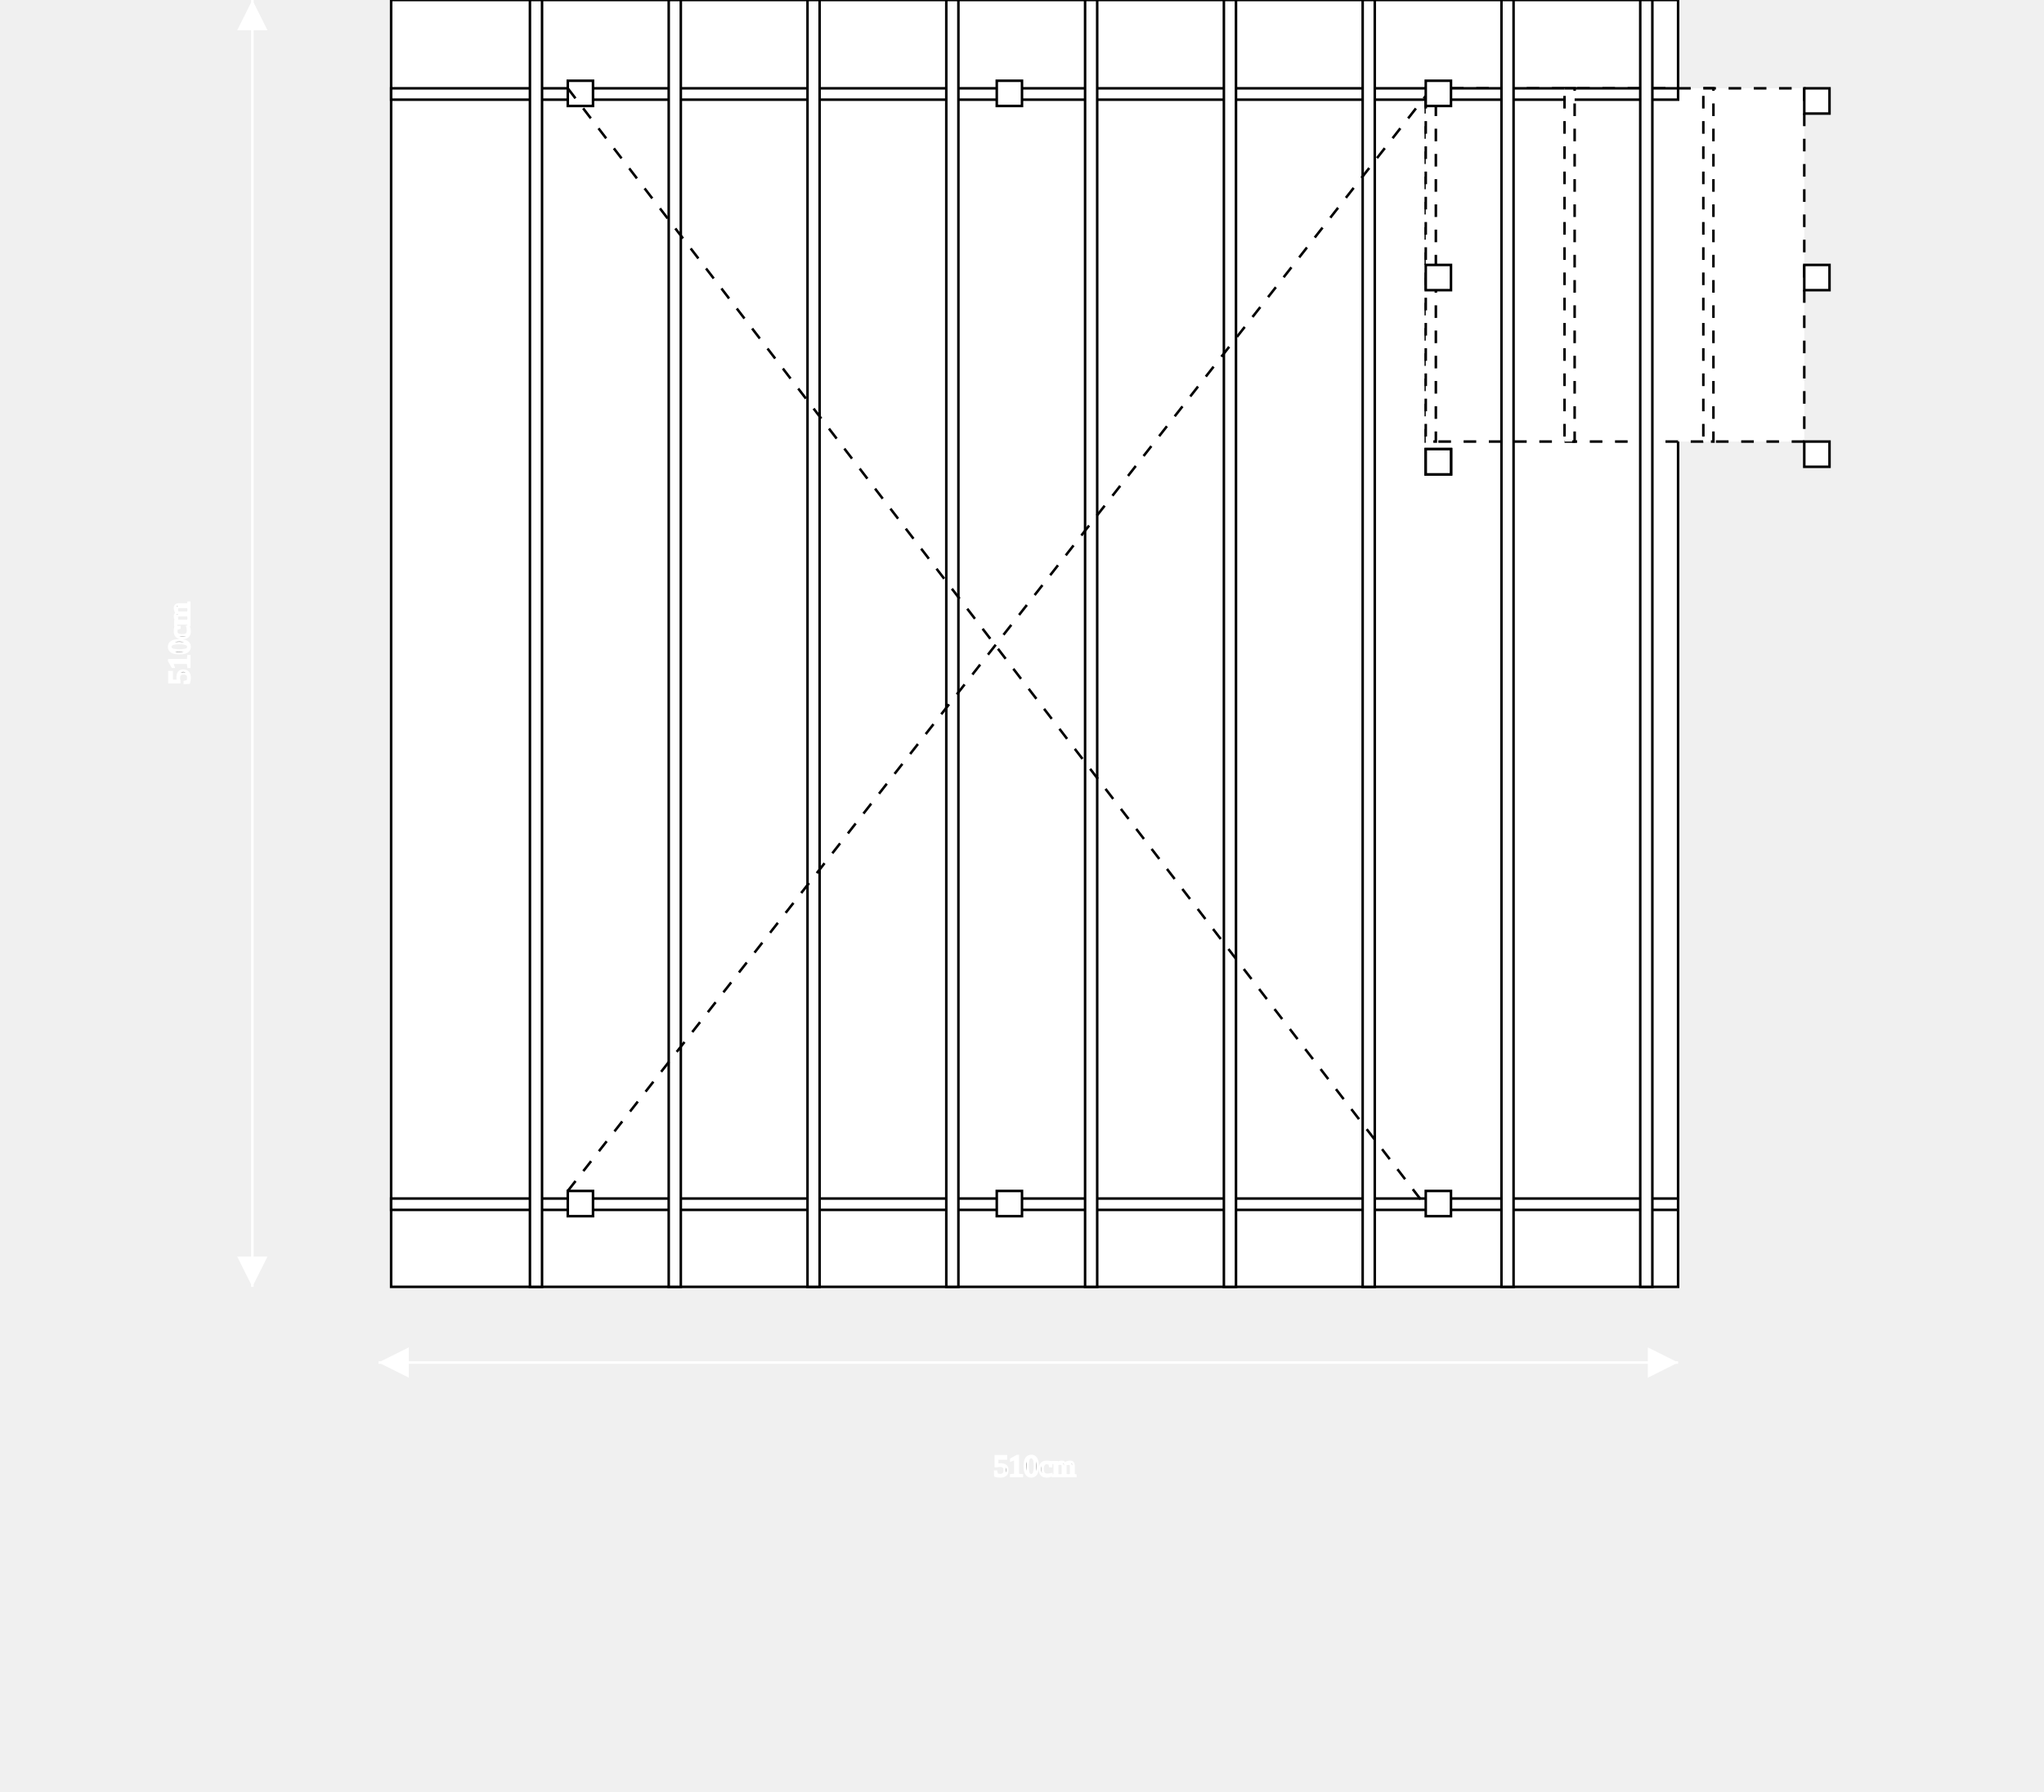
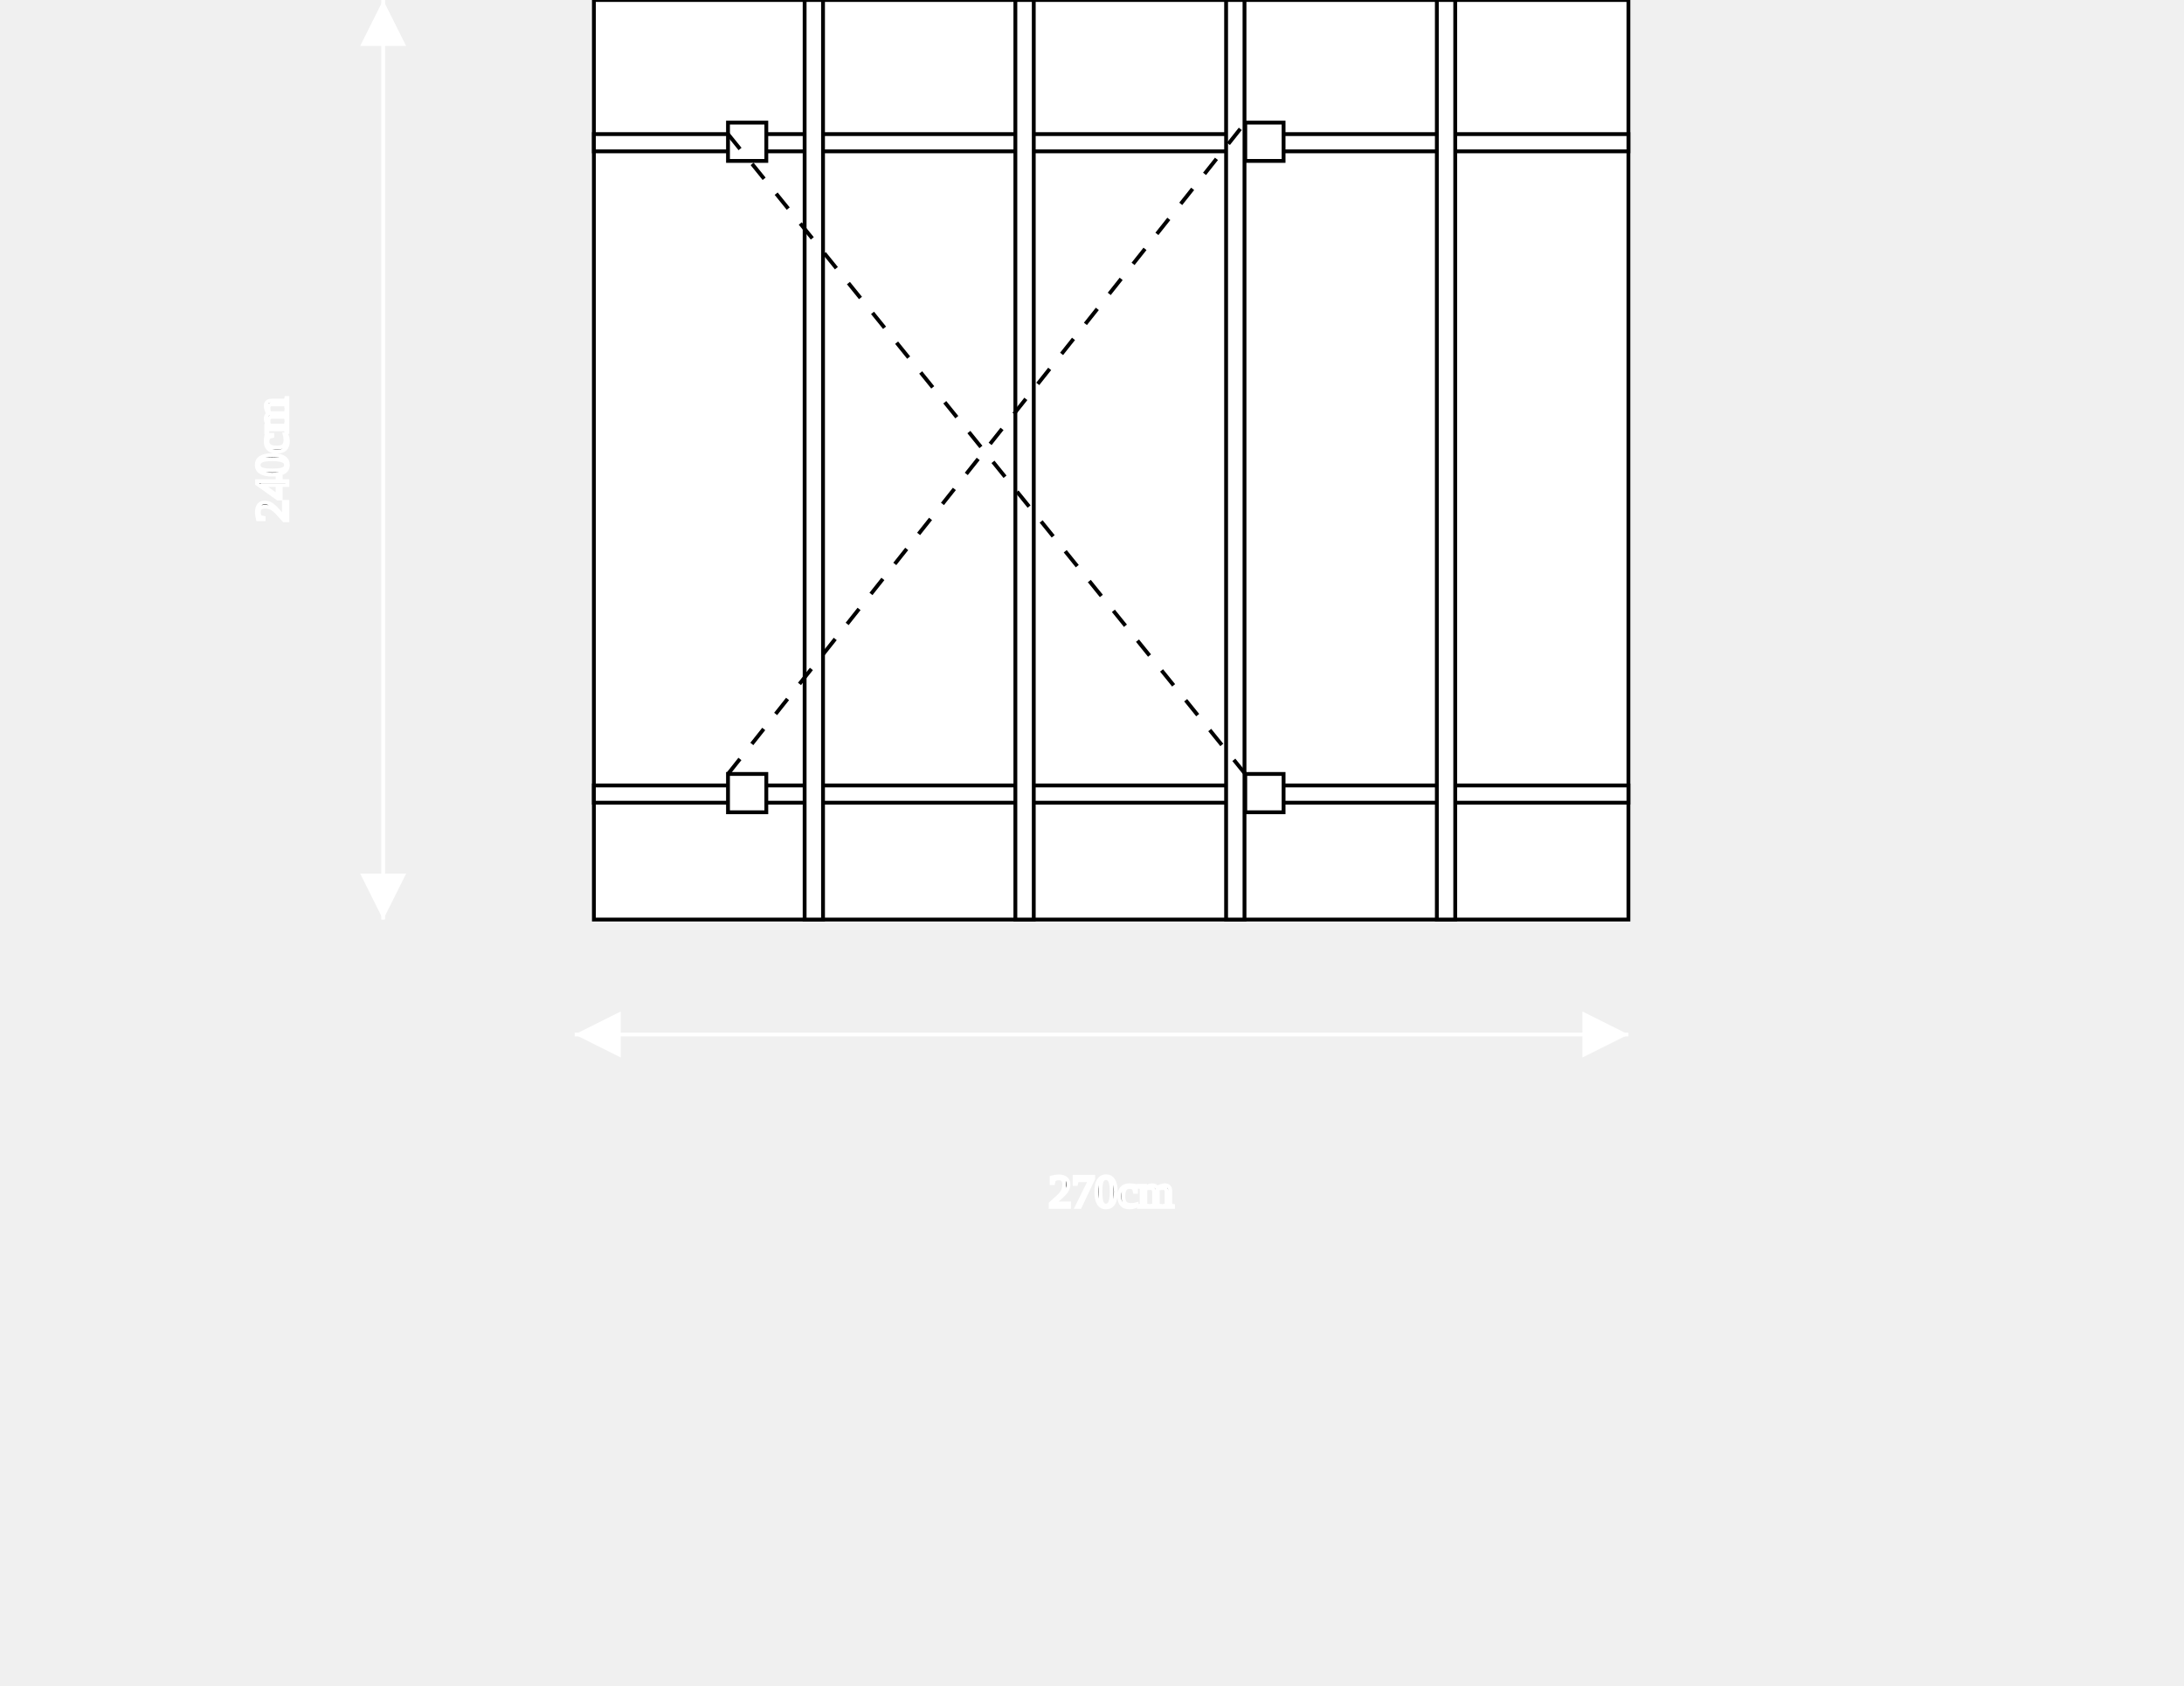
- <svg xmlns="http://www.w3.org/2000/svg" version="1.1" height="100%" width="100%" viewBox="0 0 810 710" x="0" y="0" preserveAspectRatio="xMinYMin">
-   <rect x="155" y="0" height="510.0" width="510.0" style="stroke:#000000; fill: #ffffff" />
-   <rect x="565" y="35" height="140" width="150" style="stroke:#000000; fill: #ffffff" stroke-dasharray="5" />
-   <rect x="155" y="35" height="4.5" width="510.0" style="stroke:#000000; fill: #ffffff" />
-   <rect x="155" y="475" height="4.5" width="510.0" style="stroke:#000000; fill: #ffffff" />
-   <rect x="565" y="35" height="140" width="4" style="stroke:#000000; fill: #ffffff" stroke-dasharray="5" />
-   <rect x="620" y="35" height="140" width="4" style="stroke:#000000; fill: #ffffff" stroke-dasharray="5" />
-   <rect x="675" y="35" height="140" width="4" style="stroke:#000000; fill: #ffffff" stroke-dasharray="5" />
-   <rect x="565" y="105" height="10.0" width="10.0" style="stroke:#000000; fill: #ffffff" />
-   <rect x="715" y="105" height="10.0" width="10.0" style="stroke:#000000; fill: #ffffff" />
-   <rect x="715" y="175" height="10.0" width="10.0" style="stroke:#000000; fill: #ffffff" />
-   <rect x="715" y="35" height="10.0" width="10.0" style="stroke:#000000; fill: #ffffff" />
-   <rect x="210" y="0" height="510.0" width="4.8" style="stroke:#000000; fill: #ffffff" />
-   <rect x="265" y="0" height="510.0" width="4.8" style="stroke:#000000; fill: #ffffff" />
-   <rect x="320" y="0" height="510.0" width="4.8" style="stroke:#000000; fill: #ffffff" />
-   <rect x="375" y="0" height="510.0" width="4.8" style="stroke:#000000; fill: #ffffff" />
-   <rect x="430" y="0" height="510.0" width="4.8" style="stroke:#000000; fill: #ffffff" />
-   <rect x="485" y="0" height="510.0" width="4.8" style="stroke:#000000; fill: #ffffff" />
-   <rect x="540" y="0" height="510.0" width="4.8" style="stroke:#000000; fill: #ffffff" />
-   <rect x="595" y="0" height="510.0" width="4.8" style="stroke:#000000; fill: #ffffff" />
-   <rect x="650" y="0" height="510.0" width="4.8" style="stroke:#000000; fill: #ffffff" />
-   <rect x="225" y="32" height="10.0" width="10.0" style="stroke:#000000; fill: #ffffff" />
-   <rect x="395" y="32" height="10.0" width="10.0" style="stroke:#000000; fill: #ffffff" />
-   <rect x="565" y="32" height="10.0" width="10.0" style="stroke:#000000; fill: #ffffff" />
-   <rect x="225" y="472" height="10.0" width="10.0" style="stroke:#000000; fill: #ffffff" />
-   <rect x="565" y="178" height="10.0" width="10.0" style="stroke:#000000; fill: #ffffff" />
-   <rect x="395" y="472" height="10.0" width="10.0" style="stroke:#000000; fill: #ffffff" />
-   <rect x="565" y="178" height="10.0" width="10.0" style="stroke:#000000; fill: #ffffff" />
-   <rect x="565" y="472" height="10.0" width="10.0" style="stroke:#000000; fill: #ffffff" />
-   <rect x="565" y="178" height="10.0" width="10.0" style="stroke:#000000; fill: #ffffff" />
-   <text style="text-anchor: middle; stroke: #ffffff;" transform="translate(410,585) ">510cm</text>
-   <text style="text-anchor: middle; stroke: #ffffff;" transform="translate(75,255) rotate(-90)">510cm</text>
-   <line x1="225" y1="35" x2="565" y2="478" style="stroke:#000000; fill: #ffffff" stroke-dasharray="5" />
-   <line x1="225" y1="472" x2="565" y2="38" style="stroke:#000000; fill: #ffffff" stroke-dasharray="5" />
-   <line x1="100" y1="0" x2="100" y2="510" style="stroke:#ffffff;marker-start: url(#beginArrow) ;marker-end: url(#endArrow);" />
-   <line x1="150" y1="540" x2="665" y2="540" style="stroke:#ffffff;marker-start: url(#beginArrow) ;marker-end: url(#endArrow);" />
+ <svg xmlns="http://www.w3.org/2000/svg" version="1.1" height="100%" width="100%" viewBox="0 0 570 440" x="0" y="0" preserveAspectRatio="xMinYMin">
+   <rect x="155" y="0" height="240.0" width="270.0" style="stroke:#000000; fill: #ffffff" />
+   <rect x="155" y="35" height="4.5" width="270.0" style="stroke:#000000; fill: #ffffff" />
+   <rect x="155" y="205" height="4.5" width="270.0" style="stroke:#000000; fill: #ffffff" />
+   <rect x="210" y="0" height="240.0" width="4.8" style="stroke:#000000; fill: #ffffff" />
+   <rect x="265" y="0" height="240.0" width="4.8" style="stroke:#000000; fill: #ffffff" />
+   <rect x="320" y="0" height="240.0" width="4.8" style="stroke:#000000; fill: #ffffff" />
+   <rect x="375" y="0" height="240.0" width="4.8" style="stroke:#000000; fill: #ffffff" />
+   <rect x="190" y="32" height="10.0" width="10.0" style="stroke:#000000; fill: #ffffff" />
+   <rect x="325" y="32" height="10.0" width="10.0" style="stroke:#000000; fill: #ffffff" />
+   <rect x="190" y="202" height="10.0" width="10.0" style="stroke:#000000; fill: #ffffff" />
+   <rect x="325" y="202" height="10.0" width="10.0" style="stroke:#000000; fill: #ffffff" />
+   <text style="text-anchor: middle; stroke: #ffffff;" transform="translate(290,315) ">270cm</text>
+   <text style="text-anchor: middle; stroke: #ffffff;" transform="translate(75,120) rotate(-90)">240cm</text>
+   <line x1="190" y1="35" x2="325" y2="202" style="stroke:#000000; fill: #ffffff" stroke-dasharray="5" />
+   <line x1="190" y1="202" x2="325" y2="32" style="stroke:#000000; fill: #ffffff" stroke-dasharray="5" />
+   <line x1="100" y1="0" x2="100" y2="240" style="stroke:#ffffff;marker-start: url(#beginArrow) ;marker-end: url(#endArrow);" />
+   <line x1="150" y1="270" x2="425" y2="270" style="stroke:#ffffff;marker-start: url(#beginArrow) ;marker-end: url(#endArrow);" />
  <marker id="endArrow" markerWidth="10%" markerHeight="10%" refX="12.0" refY="6.0" orient="auto">
    <path d="M0,0 L12,6 L0,12 L0,0" style="fill: #ffffff;" />
  </marker>
  <marker id="beginArrow" markerWidth="10%" markerHeight="10%" refX="0.0" refY="6.0" orient="auto">
    <path d="M0,6 L12,0 L12,12 L0,6" style="fill: #ffffff;" />
  </marker>
</svg>
